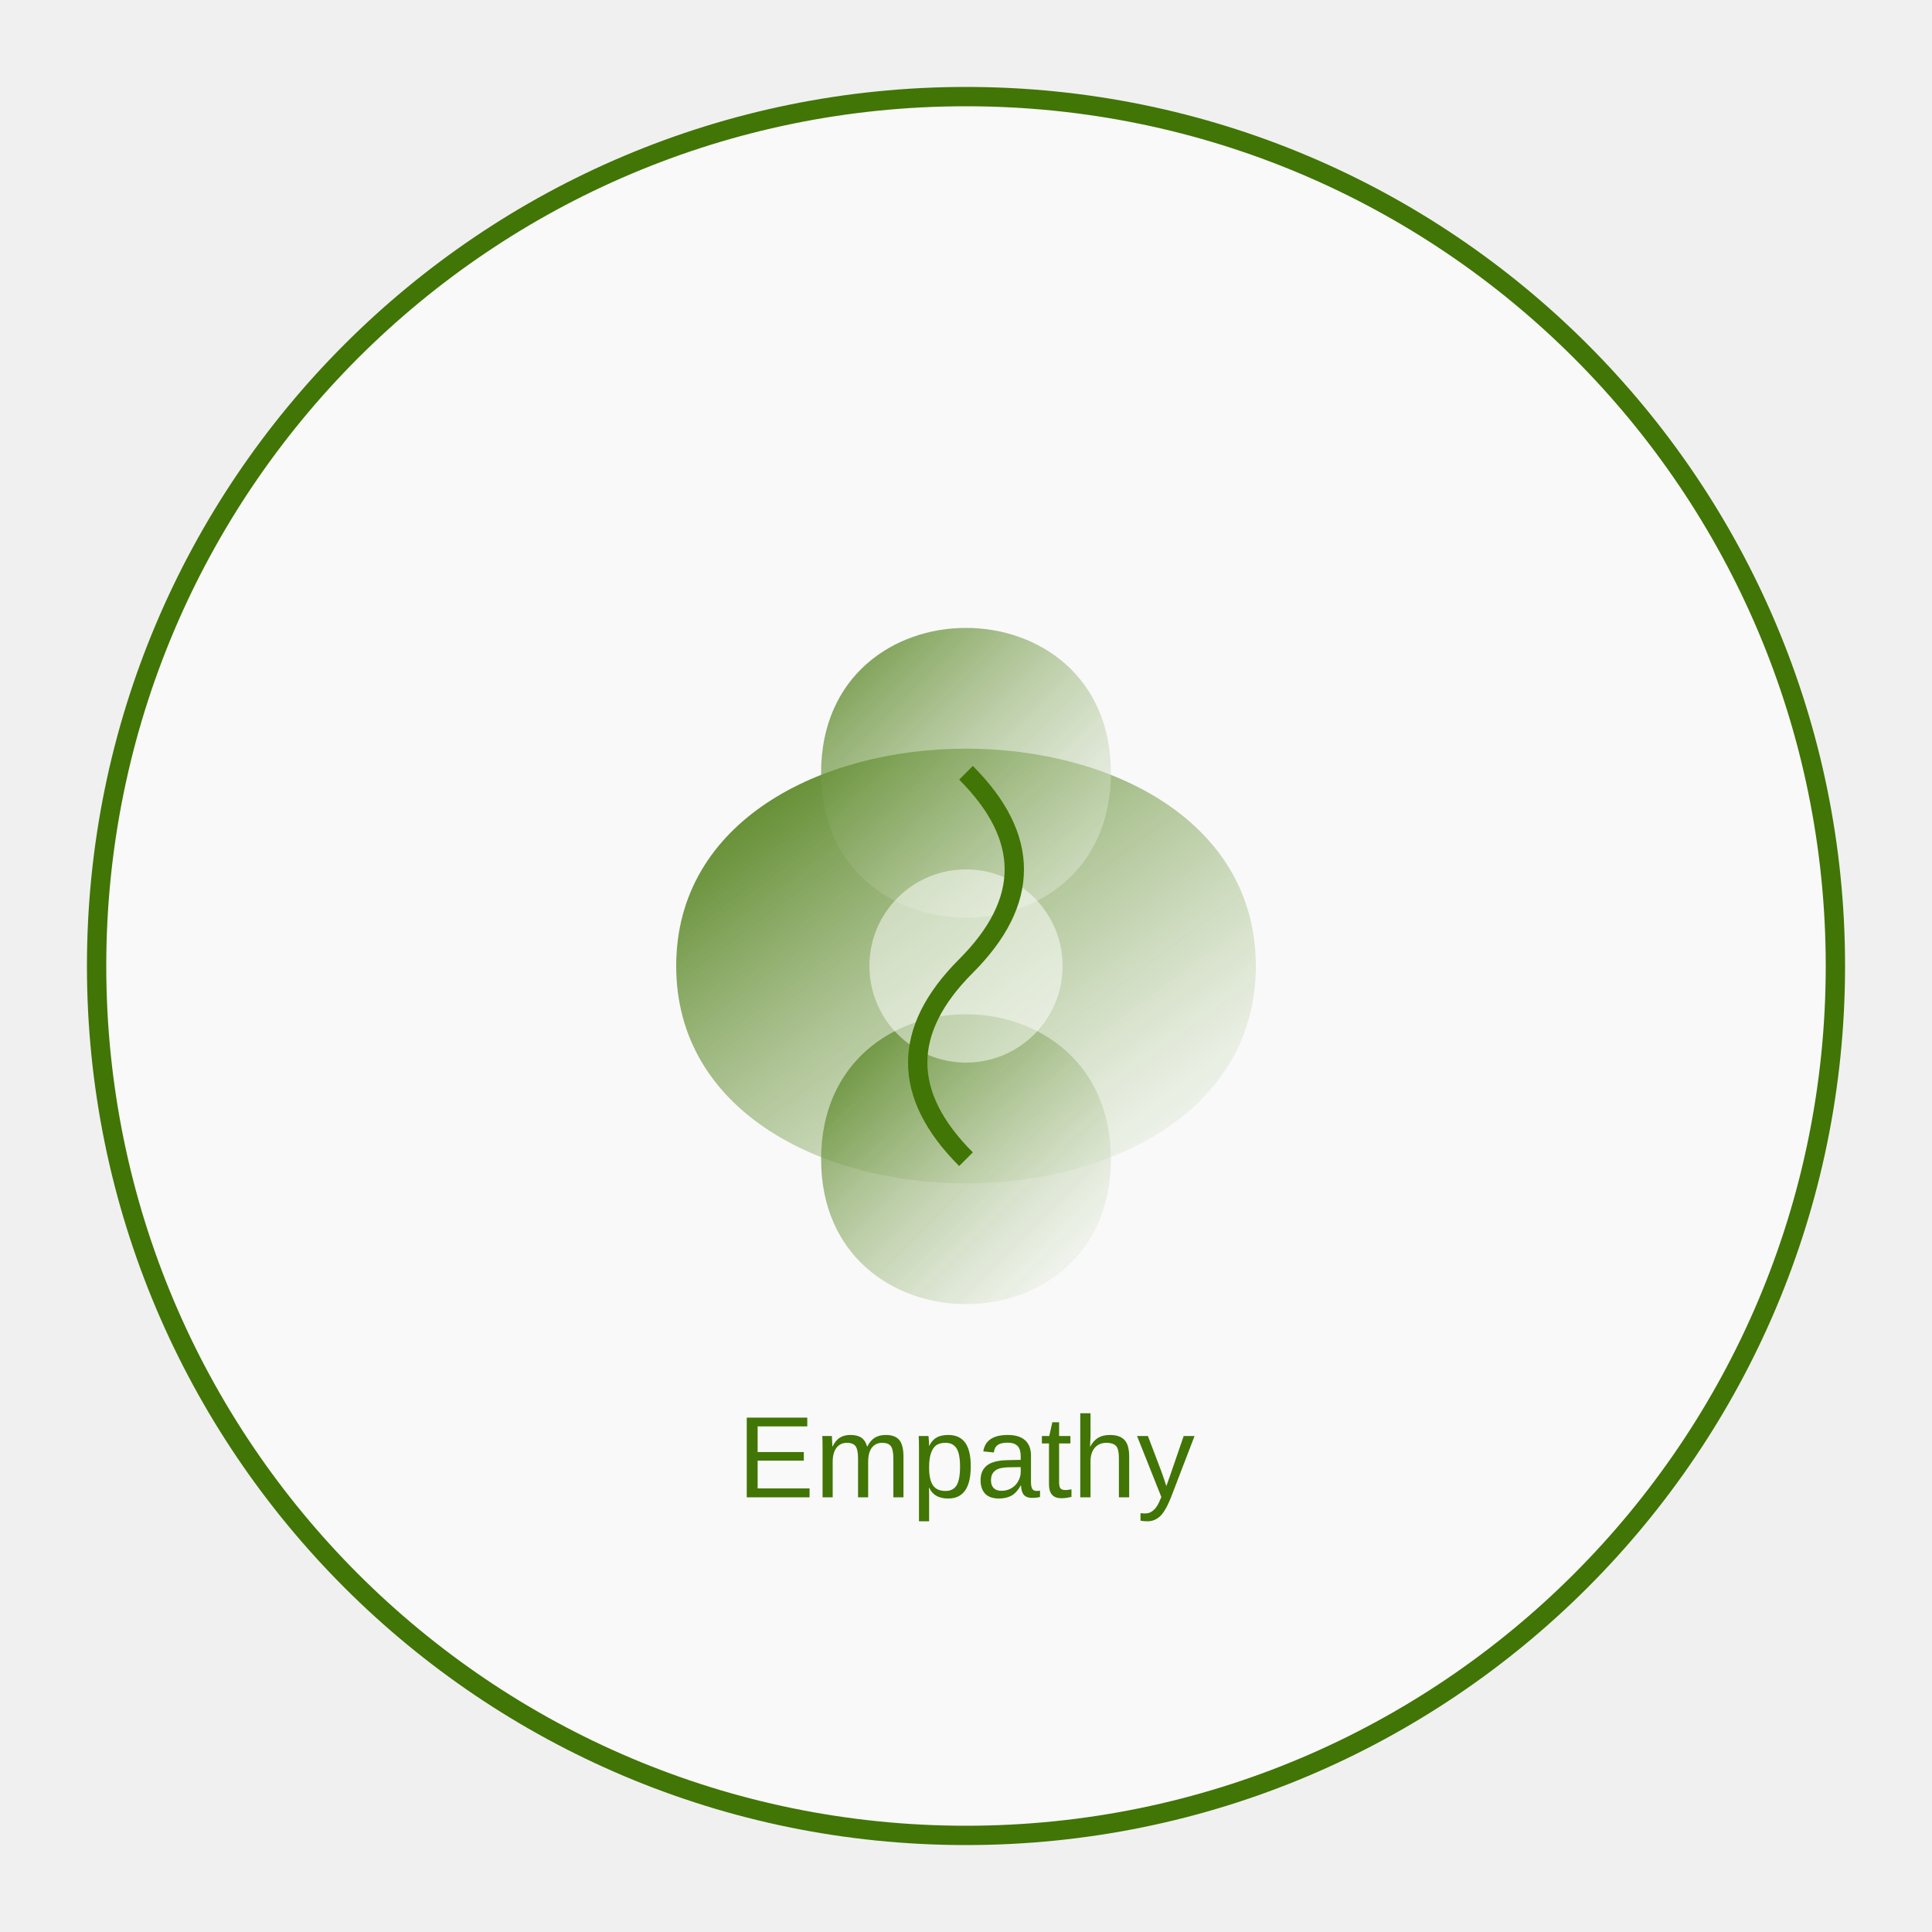
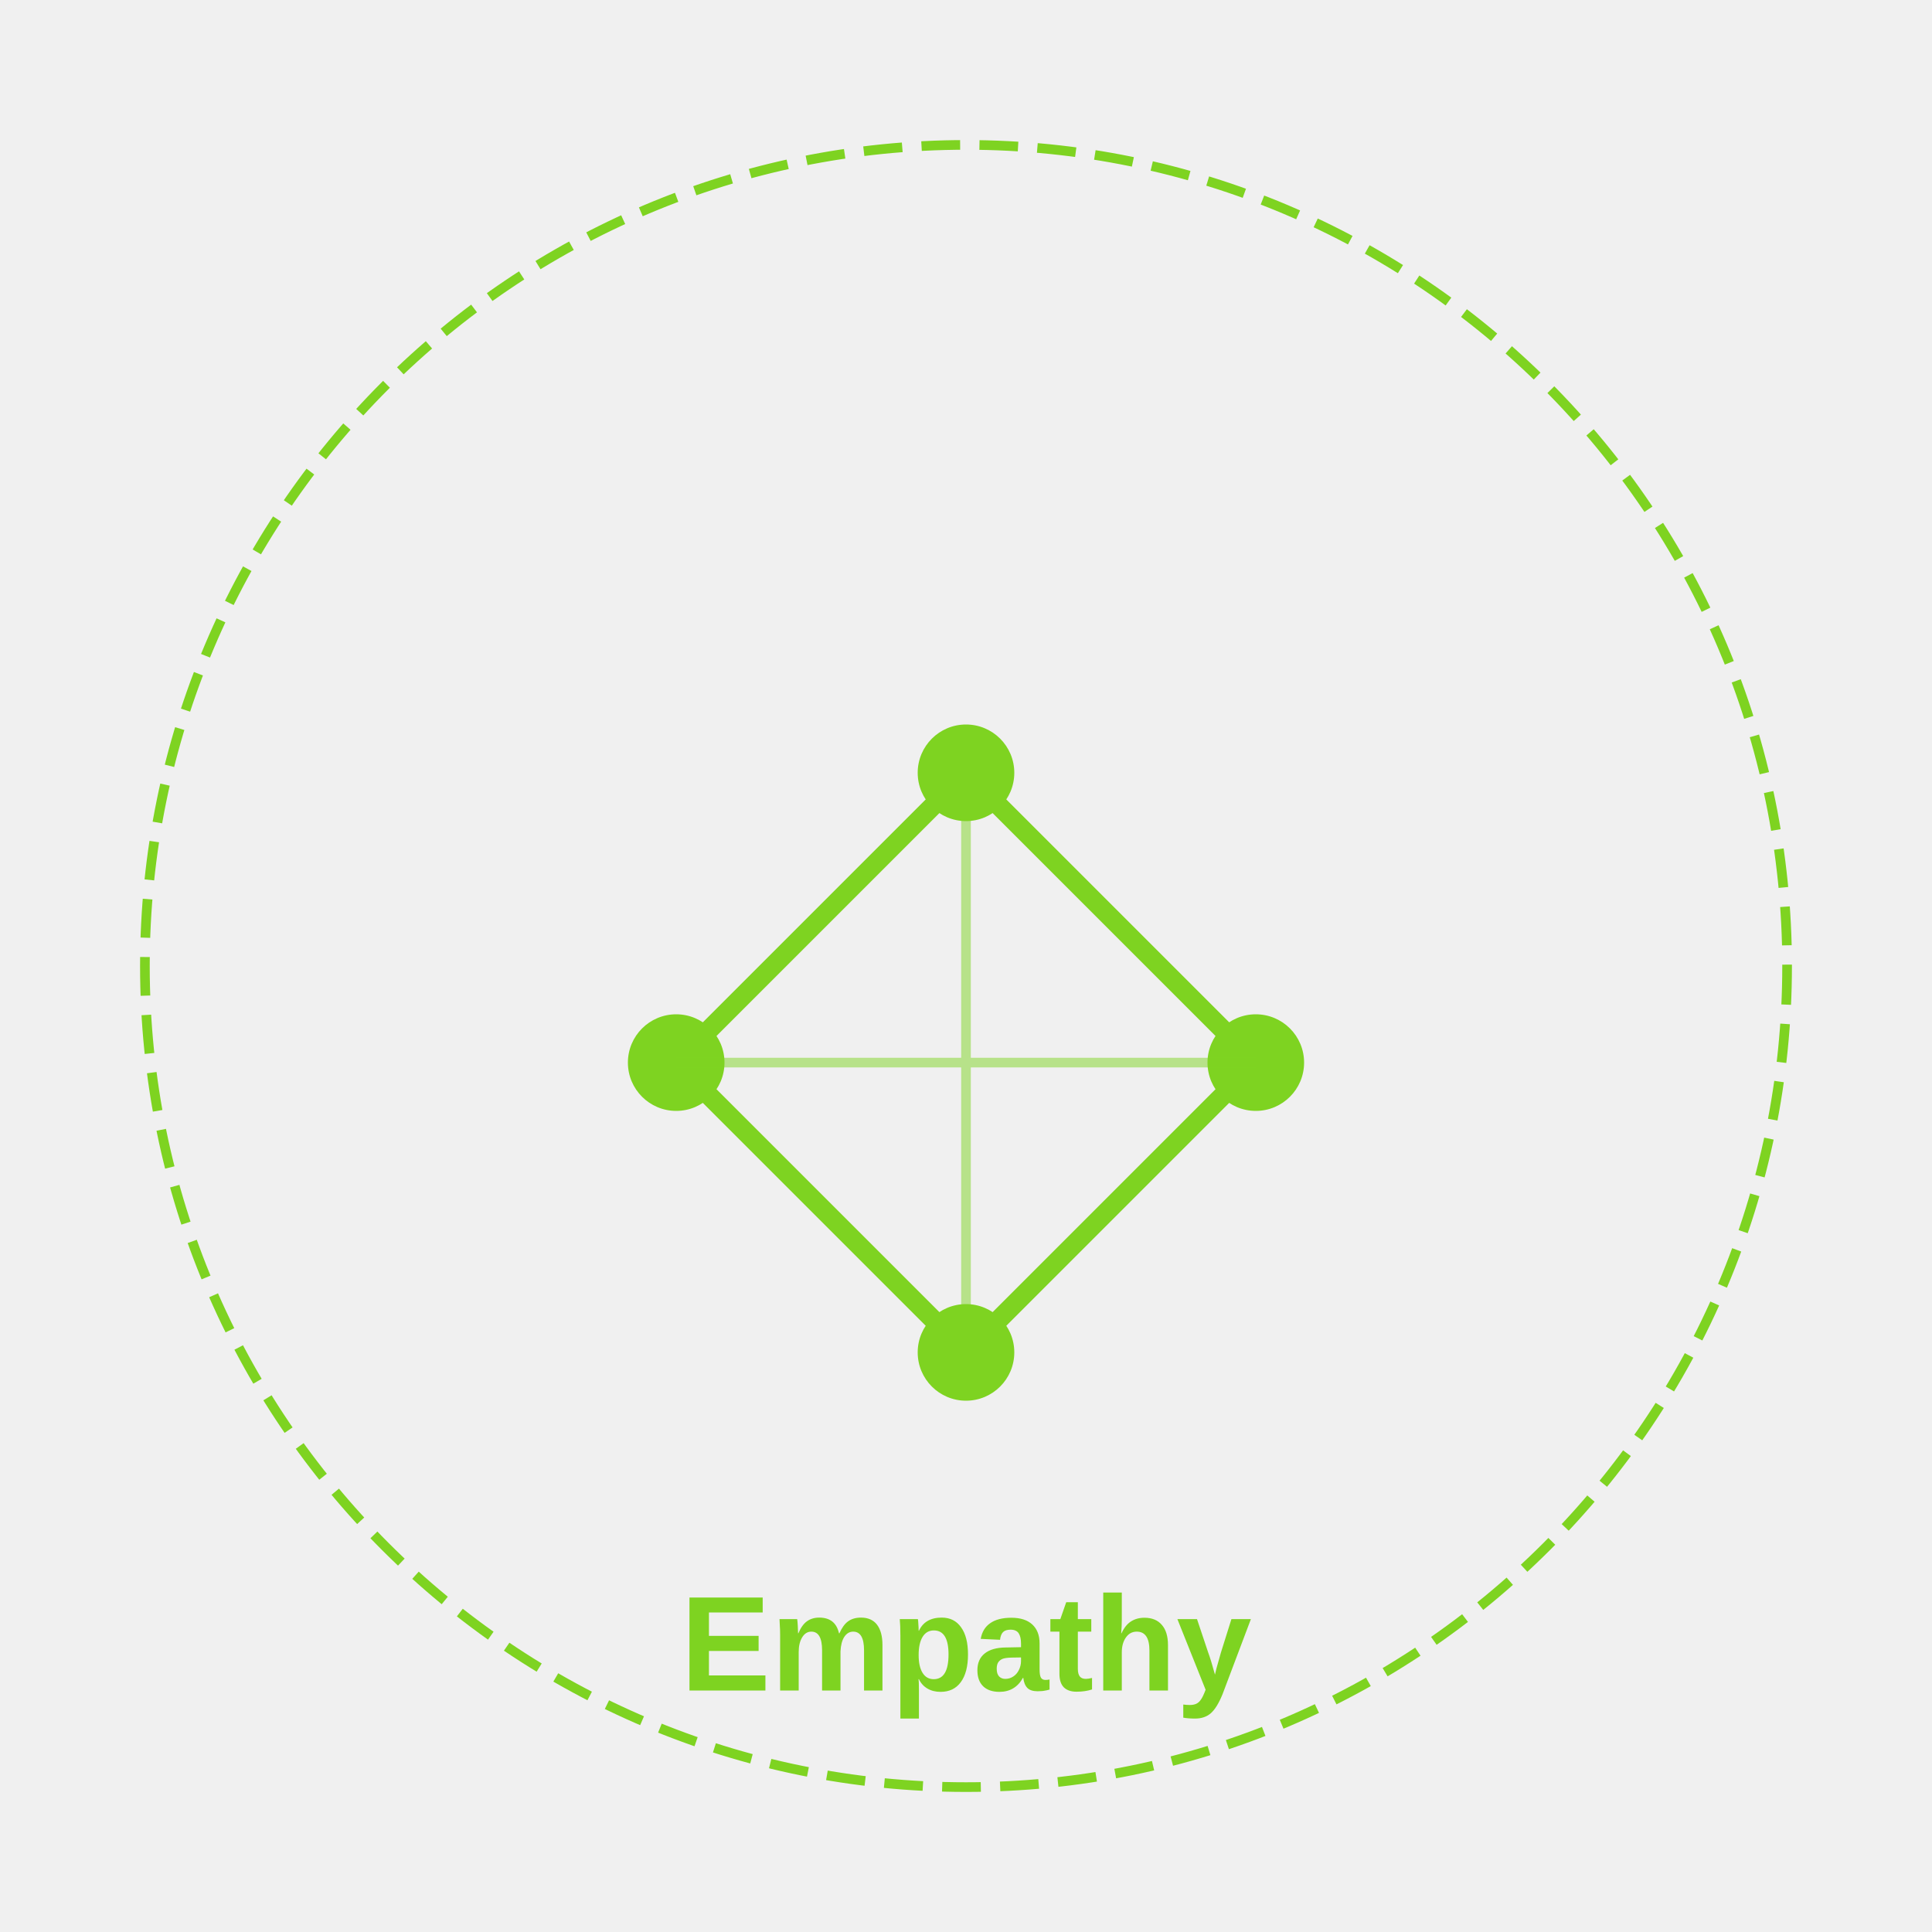
<svg xmlns="http://www.w3.org/2000/svg" id="logo-06" width="200" height="200" viewBox="0 0 200 200">
-   <defs>
-     <linearGradient id="grad5" x1="0%" y1="0%" x2="100%" y2="100%">
-       <stop offset="0%" style="stop-color:#417505;stop-opacity:1" />
-       <stop offset="100%" style="stop-color:#ffffff;stop-opacity:0.5" />
-     </linearGradient>
-   </defs>
-   <circle cx="100" cy="100" r="90" fill="#f9f9f9" stroke="#417505" stroke-width="2" />
-   <path d="M70 100 C70 70, 130 70, 130 100 C130 130, 70 130, 70 100 Z" fill="url(#grad5)" />
-   <path d="M85 80 C85 60, 115 60, 115 80 C115 100, 85 100, 85 80 Z" fill="url(#grad5)" opacity="0.8" />
-   <path d="M85 120 C85 100, 115 100, 115 120 C115 140, 85 140, 85 120 Z" fill="url(#grad5)" opacity="0.8" />
-   <circle cx="100" cy="100" r="10" fill="white" opacity="0.5" />
-   <text x="100" y="155" font-family="Arial" font-size="12" text-anchor="middle" fill="#417505">Empathy</text>
-   <path d="M100 80 Q110 90 100 100 Q90 110 100 120" fill="none" stroke="#417505" stroke-width="2" />
+   <circle cx="100" cy="100" r="85" fill="none" stroke="#7ED321" stroke-width="1" stroke-dasharray="4 2" />
+   <circle cx="100" cy="80" r="5" fill="#7ED321" />
+   <circle cx="70" cy="110" r="5" fill="#7ED321" />
+   <circle cx="130" cy="110" r="5" fill="#7ED321" />
+   <circle cx="100" cy="140" r="5" fill="#7ED321" />
+   <path d="M100 80 L70 110 L100 140 L130 110 Z" fill="none" stroke="#7ED321" stroke-width="2" />
+   <path d="M100 80 L100 140 M70 110 L130 110" stroke="#7ED321" stroke-width="1" opacity="0.5" />
+   <text x="100" y="175" font-family="Arial" font-size="14" text-anchor="middle" font-weight="bold" fill="#7ED321">Empathy</text>
</svg>
